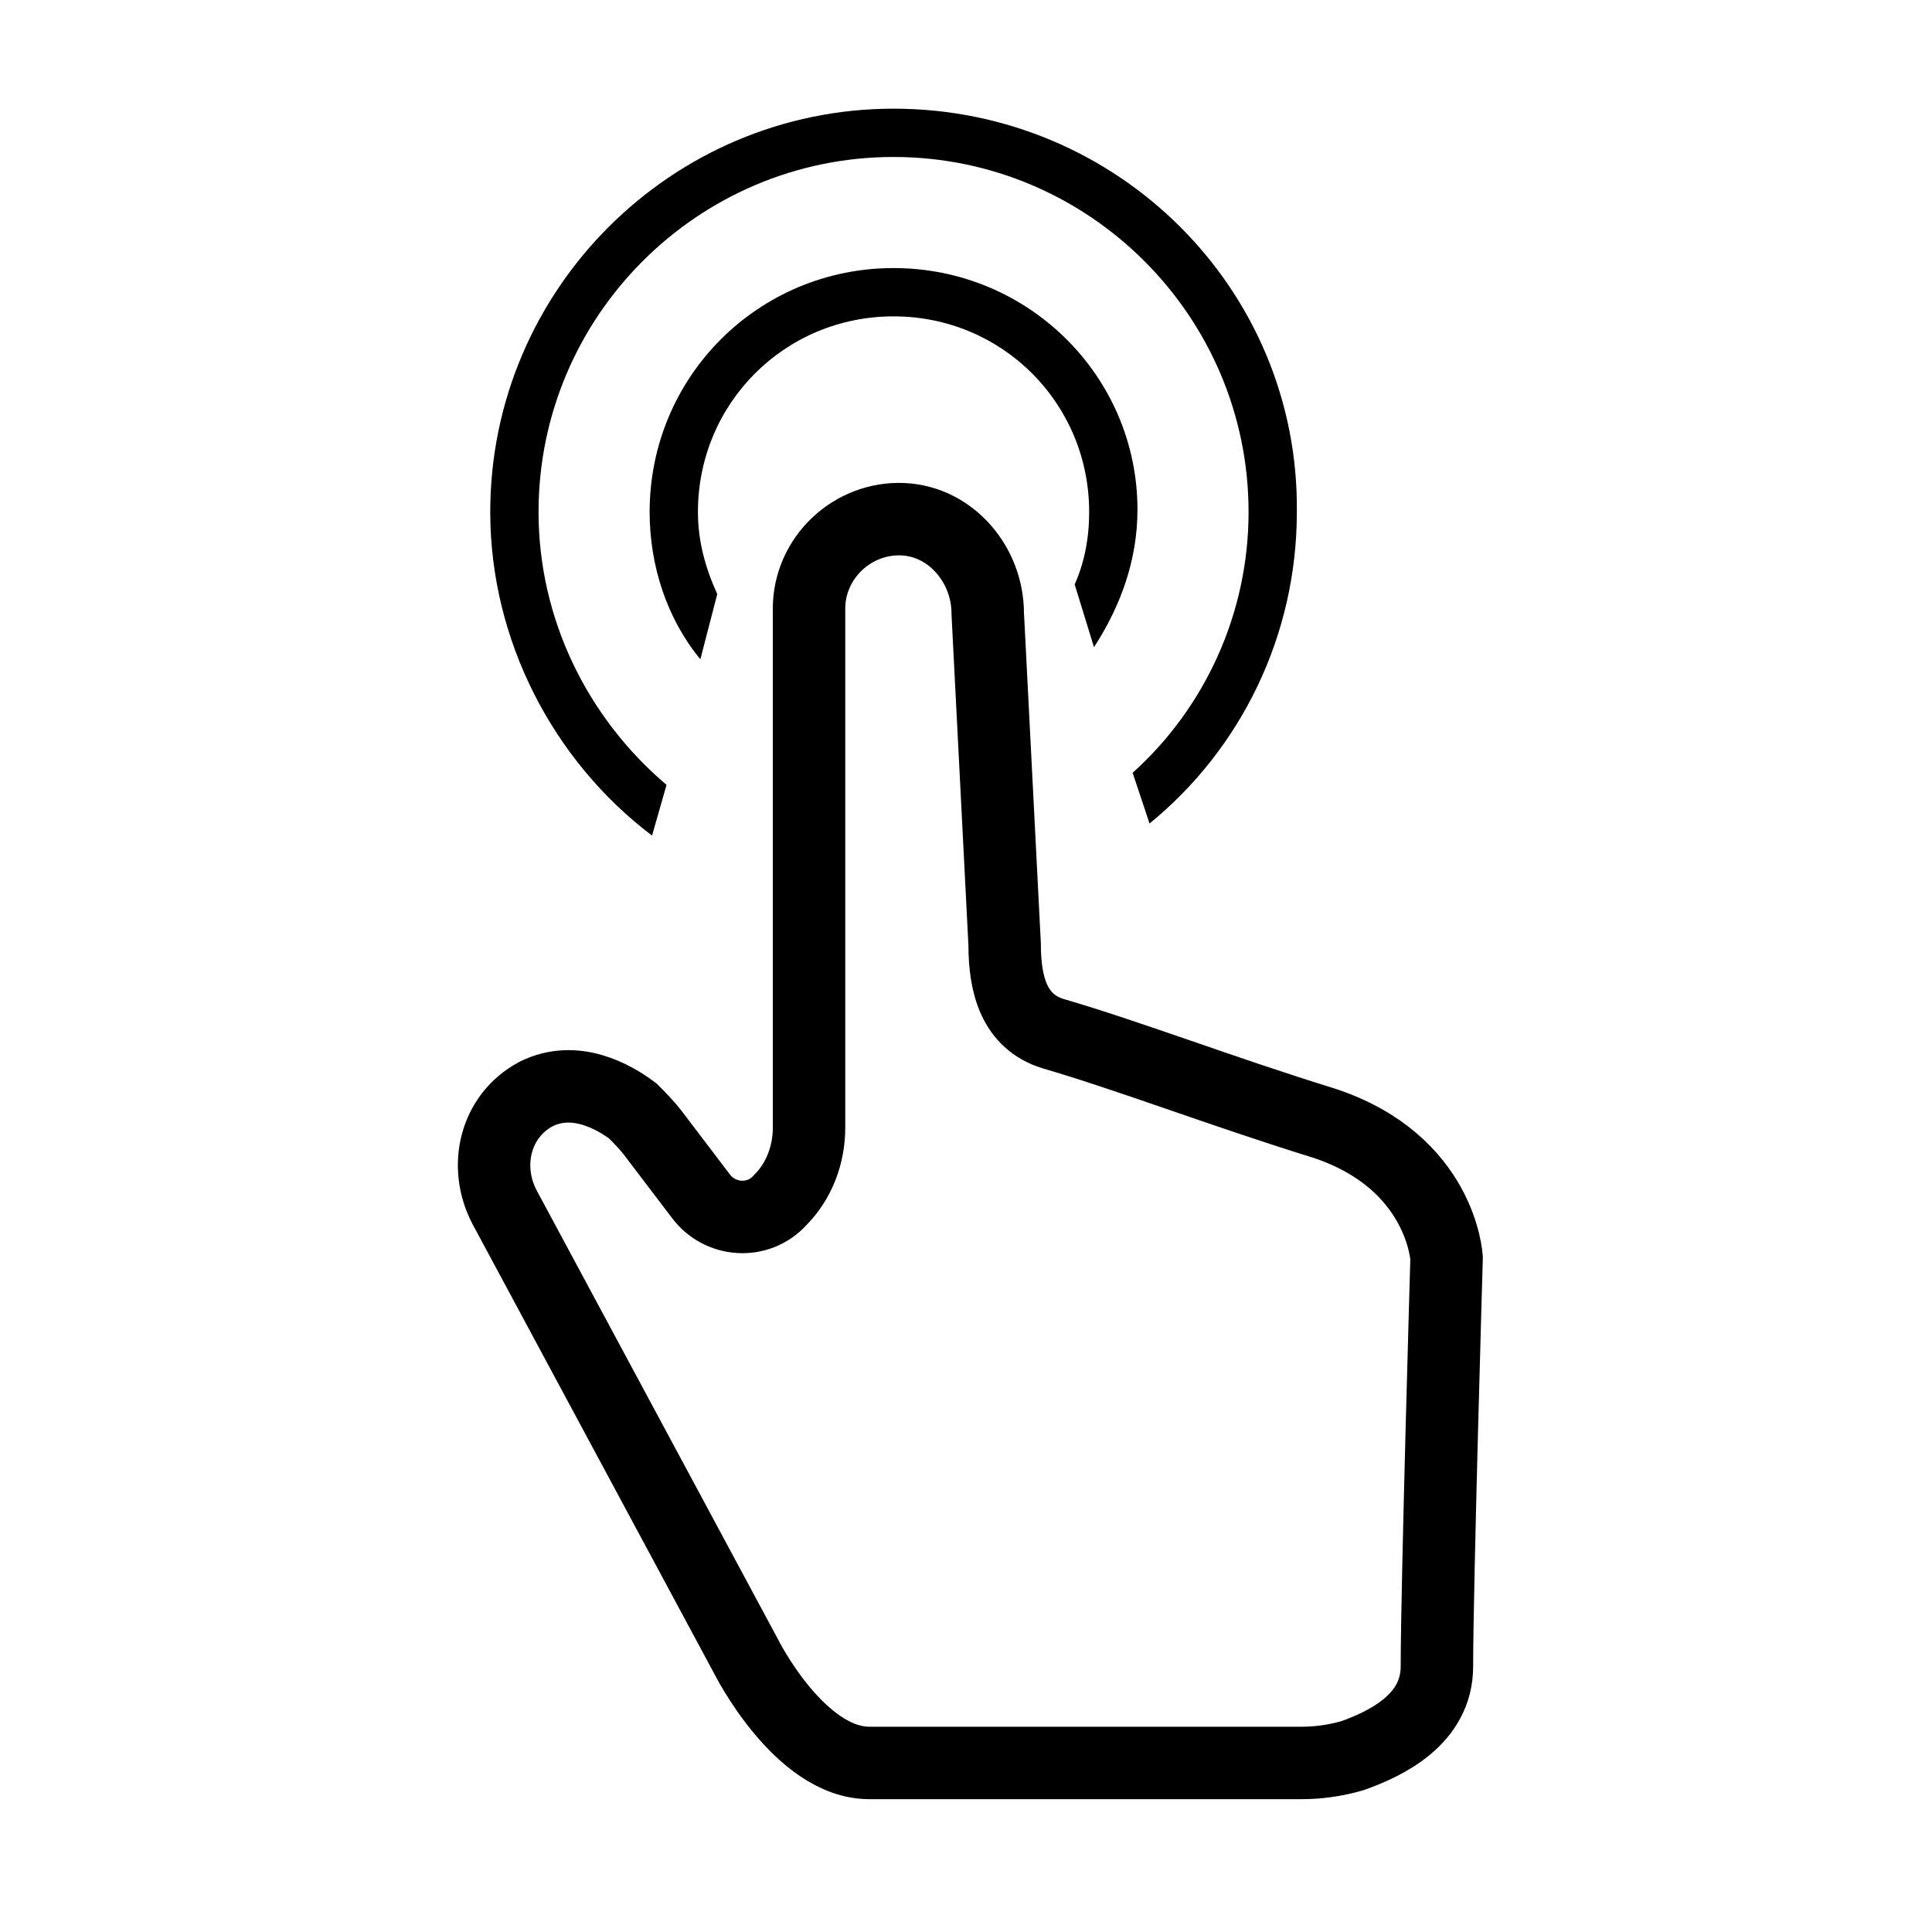
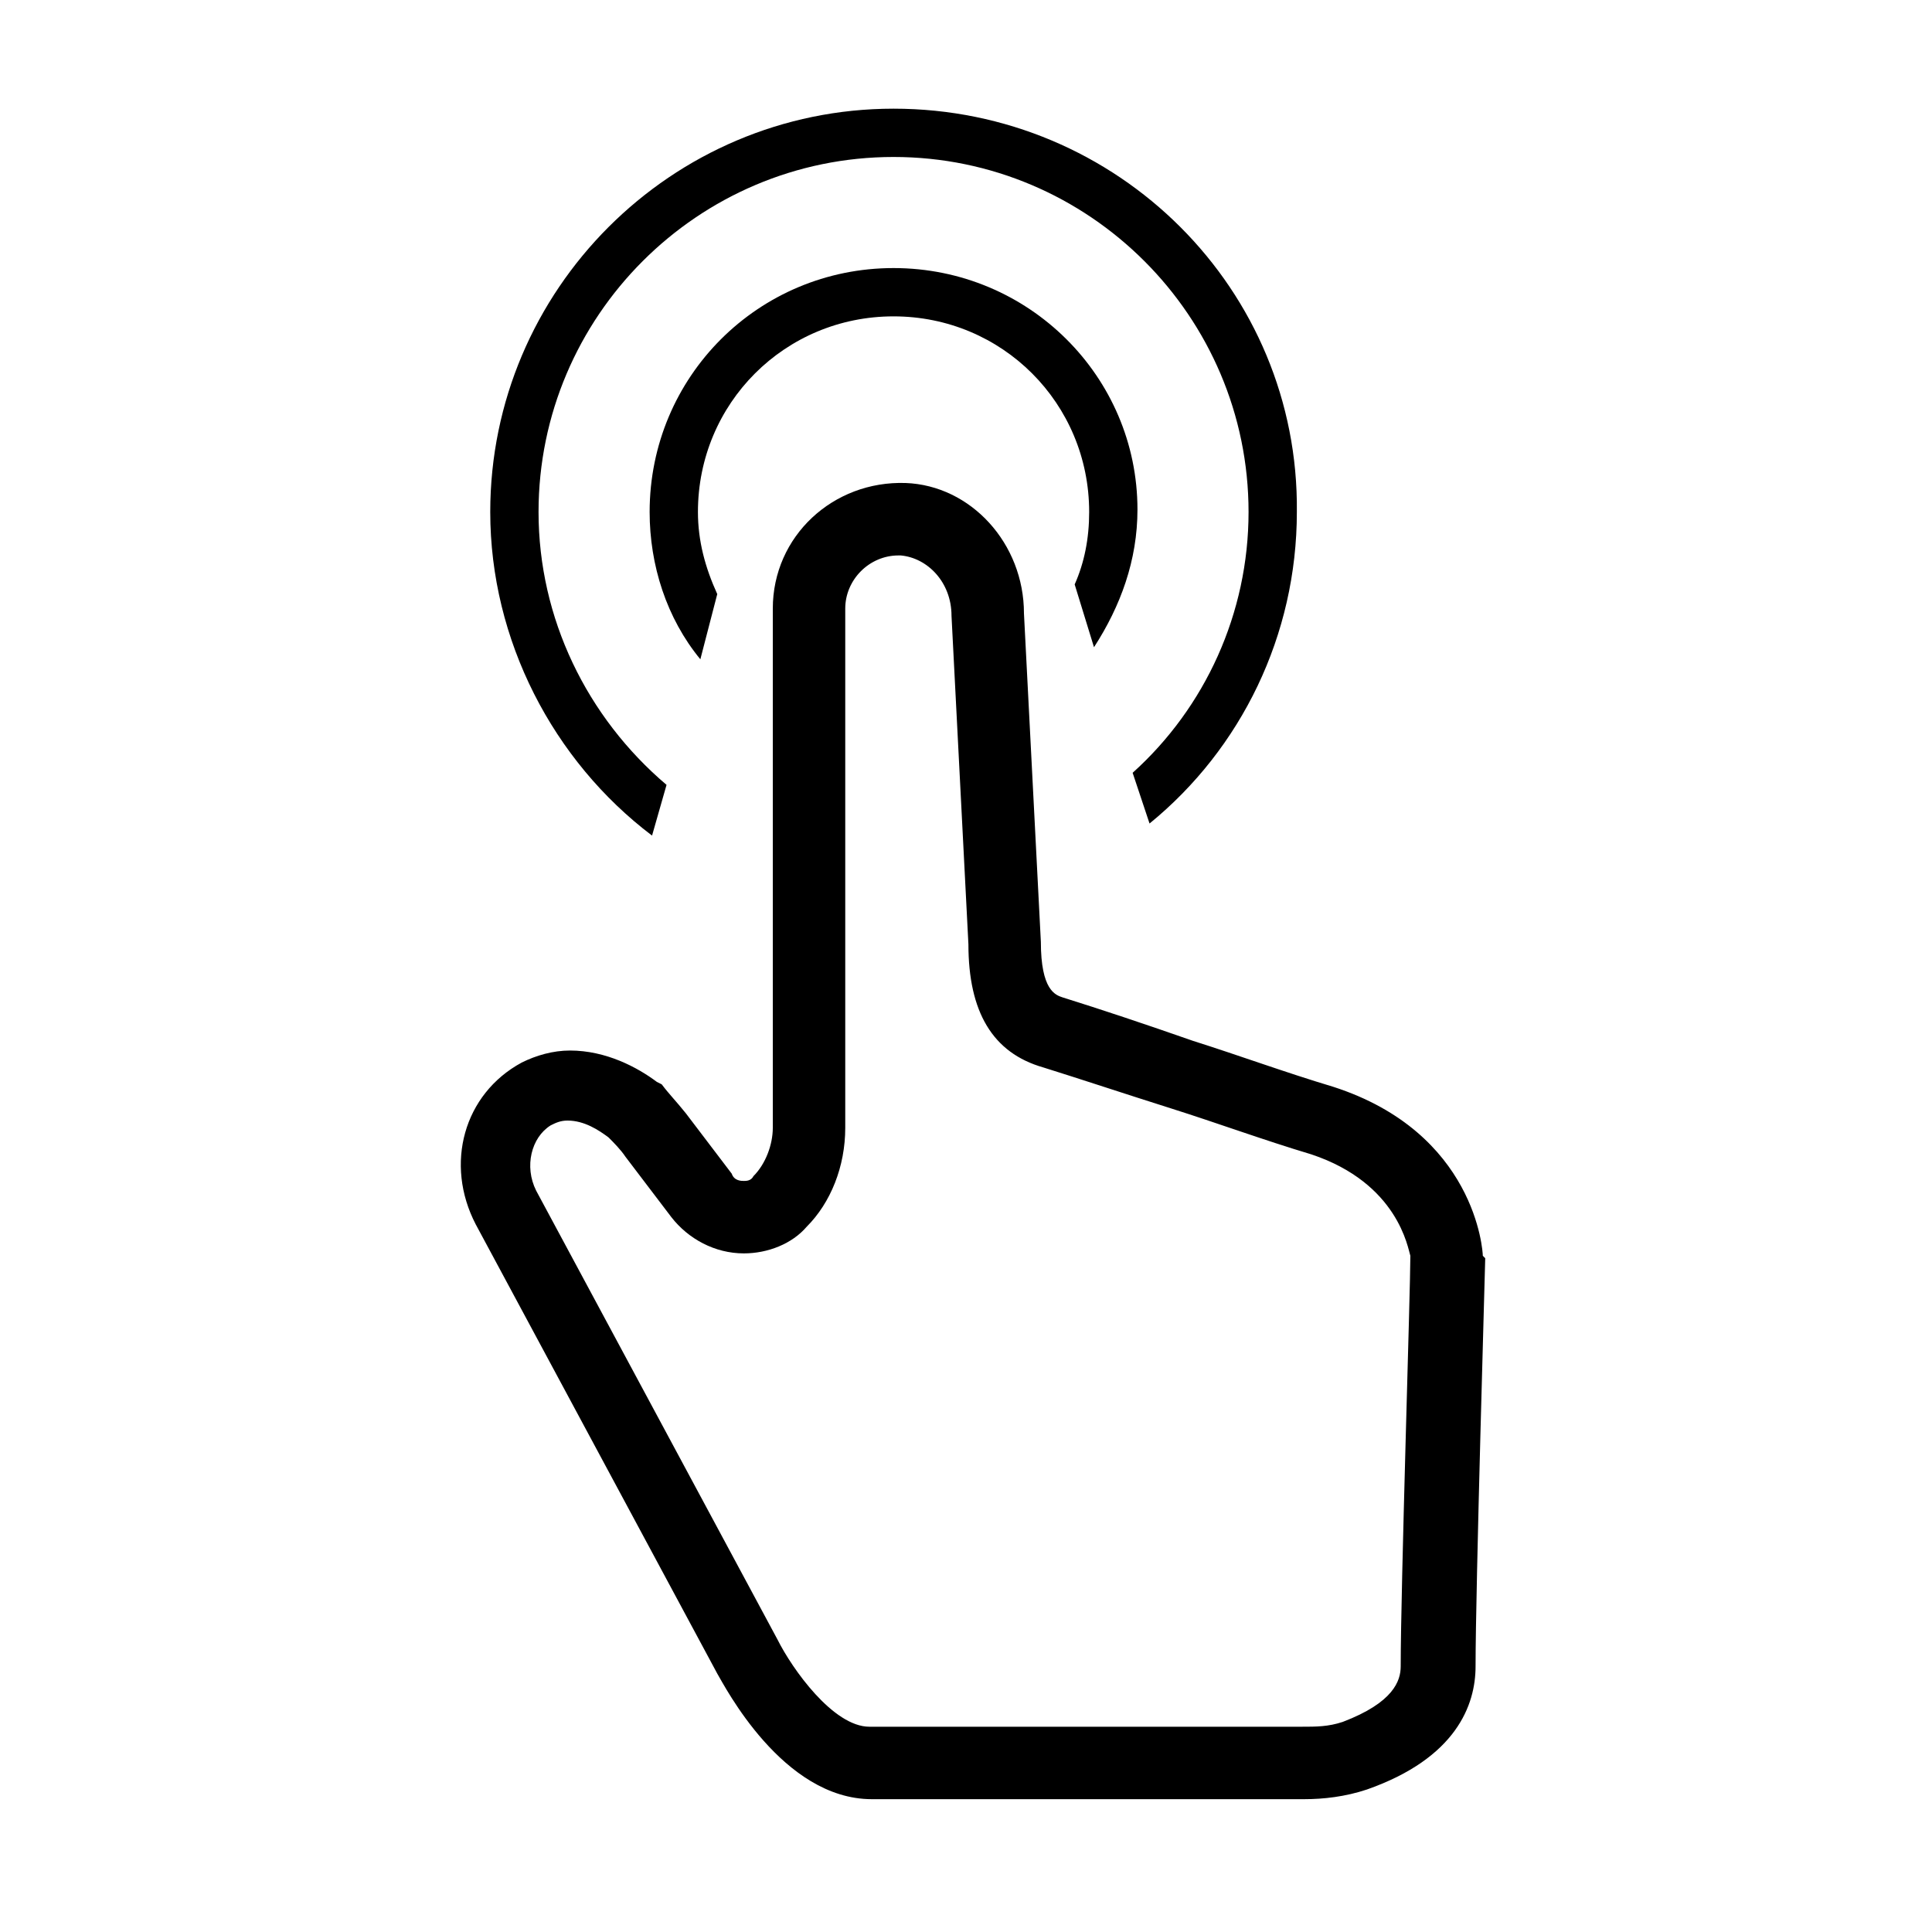
<svg xmlns="http://www.w3.org/2000/svg" version="1.1" id="Layer_1" x="0px" y="0px" viewBox="0 0 80 80" enable-background="new 0 0 80 80" xml:space="preserve">
  <g>
-     <g>
-       <path d="M27.6,32.5c-3.3-2.8-5.3-6.9-5.3-11.3c0-8.1,6.6-14.7,14.7-14.7c8.1,0,14.7,6.6,14.7,14.7c0,4.2-1.8,8.1-4.8,10.8l0.7,2.1    c3.8-3.1,6.1-7.8,6.1-12.9C53.8,12,46.3,4.5,37,4.5c-9.2,0-16.7,7.5-16.7,16.7c0,5.3,2.6,10.3,6.7,13.4L27.6,32.5z" />
-       <path d="M37,11.1c-5.6,0-10.1,4.5-10.1,10.1c0,2.2,0.7,4.4,2.1,6.1l0.7-2.7c-0.5-1.1-0.8-2.2-0.8-3.4c0-4.5,3.6-8.1,8.1-8.1    c4.5,0,8.1,3.6,8.1,8.1c0,1.1-0.2,2.1-0.6,3l0.8,2.6c1.1-1.7,1.8-3.6,1.8-5.7C47.1,15.6,42.6,11.1,37,11.1z" />
-     </g>
-     <path fill="none" stroke="#000000" stroke-width="3" stroke-miterlimit="10" d="M54.8,46.5c-4.2-1.3-8.1-2.8-11.2-3.7   c-1.6-0.5-2-2-2-3.7l-0.7-13.7c0-2-1.5-3.8-3.5-3.9c-2.1-0.1-3.9,1.6-3.9,3.7v21.5c0,1.1-0.4,2.2-1.2,3l0,0c-0.9,1-2.5,0.9-3.3-0.2   L27.1,47c-0.3-0.4-0.6-0.7-0.9-1c-0.8-0.6-2.4-1.5-4-0.7c-1.7,0.9-2.2,3-1.3,4.7l10,18.6c0,0,2.2,4.4,5.1,4.4h17.9   c0.7,0,1.4-0.1,2.1-0.3c1.4-0.5,3.5-1.5,3.5-3.7c0-3.3,0.4-16.9,0.4-16.9S59.7,48.1,54.8,46.5z" />
+     <path d="M27,34.6l0.6-2.1c-3.3-2.8-5.3-6.9-5.3-11.3c0-8.1,6.6-14.7,14.7-14.7s14.7,6.6,14.7,14.7c0,4.2-1.8,8.1-4.8,10.8l0.7,2.1   c3.8-3.1,6.1-7.8,6.1-12.9C53.8,12,46.3,4.5,37,4.5c-9.2,0-16.7,7.5-16.7,16.7C20.3,26.5,22.9,31.5,27,34.6z" />
+     <path d="M45.3,26.8c1.1-1.7,1.8-3.6,1.8-5.7c0-5.5-4.5-10-10.1-10s-10.1,4.5-10.1,10.1c0,2.2,0.7,4.4,2.1,6.1l0.7-2.7   c-0.5-1.1-0.8-2.2-0.8-3.4c0-4.5,3.6-8.1,8.1-8.1s8.1,3.6,8.1,8.1c0,1.1-0.2,2.1-0.6,3L45.3,26.8z" />
+     <path d="M61.4,52c0-0.2-0.3-5.1-6.2-7c-2-0.6-3.9-1.3-5.8-1.9c-2-0.7-3.8-1.3-5.4-1.8c-0.3-0.1-0.9-0.3-0.9-2.3l-0.7-13.6   c0-2.9-2.2-5.3-4.9-5.4c-3-0.1-5.5,2.2-5.5,5.2v21.5c0,0.7-0.3,1.5-0.8,2c-0.1,0.2-0.3,0.2-0.4,0.2c-0.1,0-0.4,0-0.5-0.3l-1.9-2.5   c-0.4-0.5-0.7-0.8-1-1.2l-0.2-0.1c-0.8-0.6-2.1-1.3-3.6-1.3c-0.7,0-1.4,0.2-2,0.5c-2.4,1.3-3.2,4.2-1.9,6.7l10,18.6   c0.3,0.5,2.7,5.2,6.4,5.2h17.9c0.8,0,1.7-0.1,2.6-0.4c3.7-1.3,4.5-3.5,4.5-5.1c0-3.2,0.4-16.7,0.4-16.9L61.4,52L61.4,52z M58,69   c0,0.6-0.3,1.5-2.4,2.3c-0.6,0.2-1.1,0.2-1.7,0.2H36c-1.5,0-3.2-2.4-3.8-3.6l-10-18.6c-0.5-1-0.2-2.2,0.6-2.7   c0.2-0.1,0.4-0.2,0.7-0.2c0.7,0,1.3,0.4,1.7,0.7c0.2,0.2,0.5,0.5,0.7,0.8l1.9,2.5c0.7,0.9,1.8,1.5,3,1.5c1,0,2-0.4,2.6-1.1   c1-1,1.6-2.5,1.6-4.1V25.2c0-1.2,1-2.2,2.2-2.2l0.1,0c1.1,0.1,2.1,1.1,2.1,2.5l0.7,13.6c0,2.8,1,4.5,3.1,5.1   c1.6,0.5,3.4,1.1,5.3,1.7c1.9,0.6,3.8,1.3,5.8,1.9c3.6,1.2,4,3.9,4.1,4.2C58.4,53.4,58,65.8,58,69z" />
  </g>
</svg>
